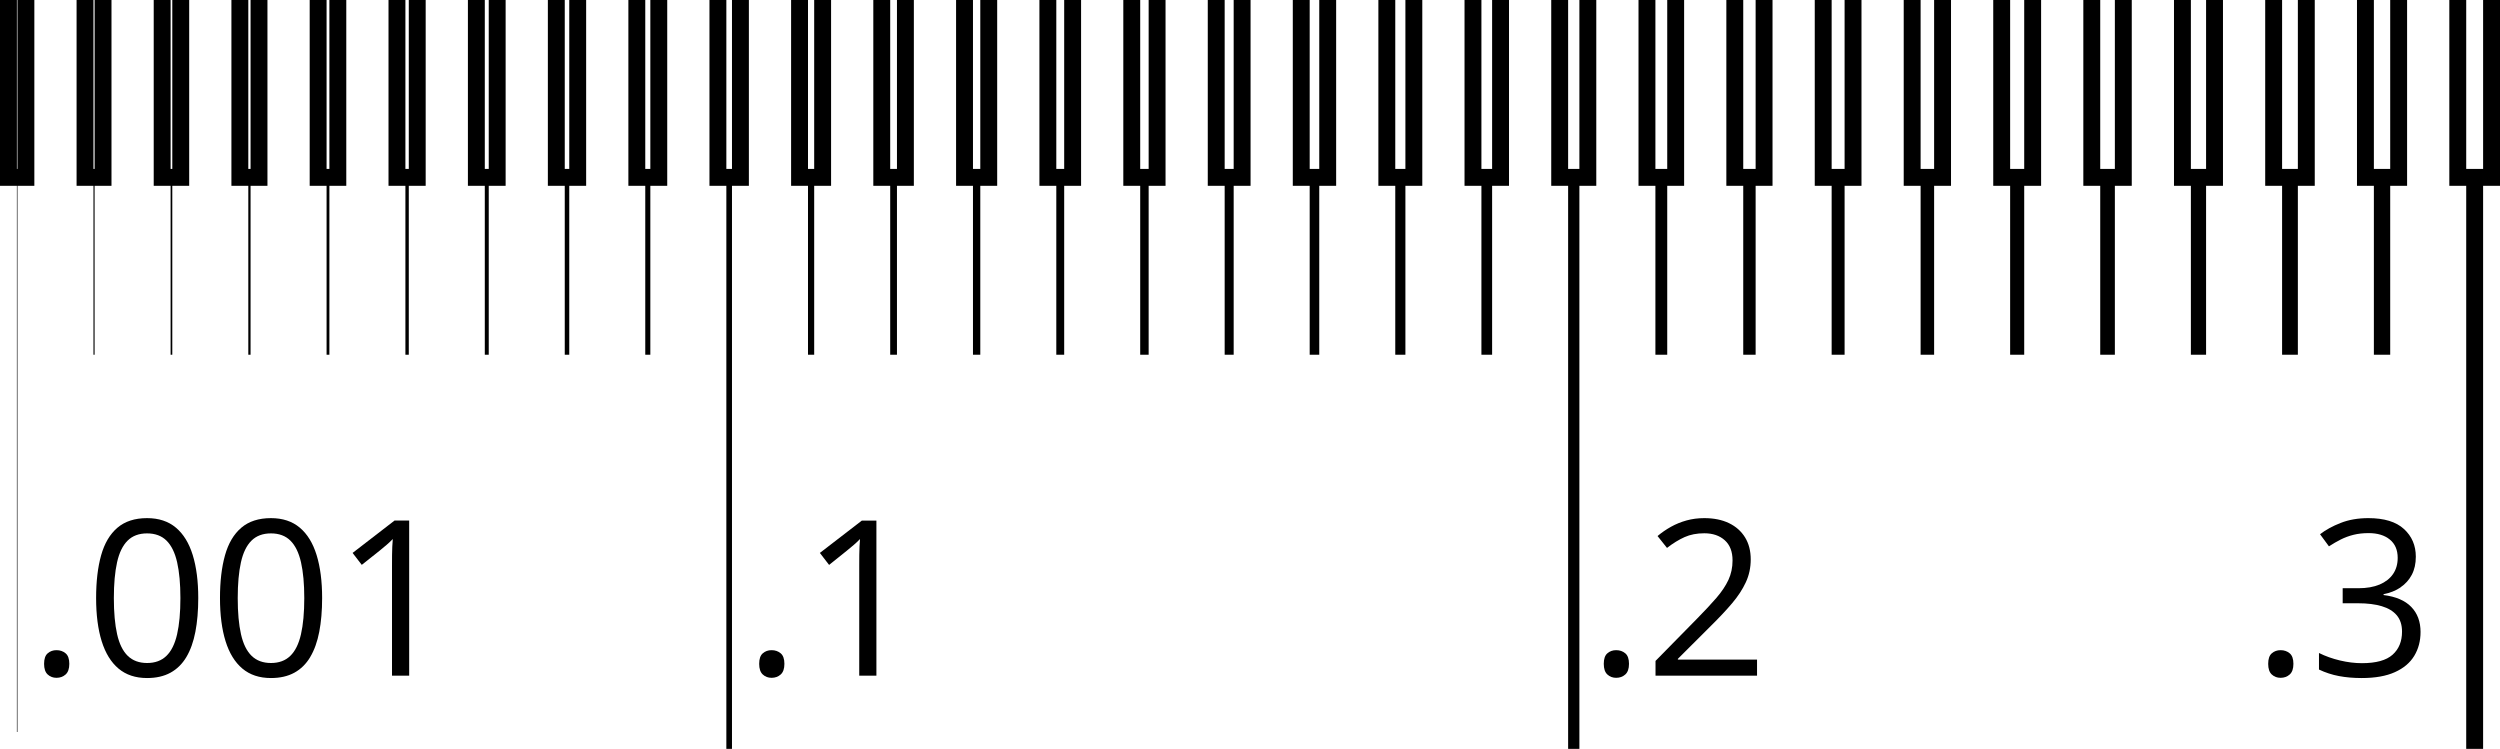
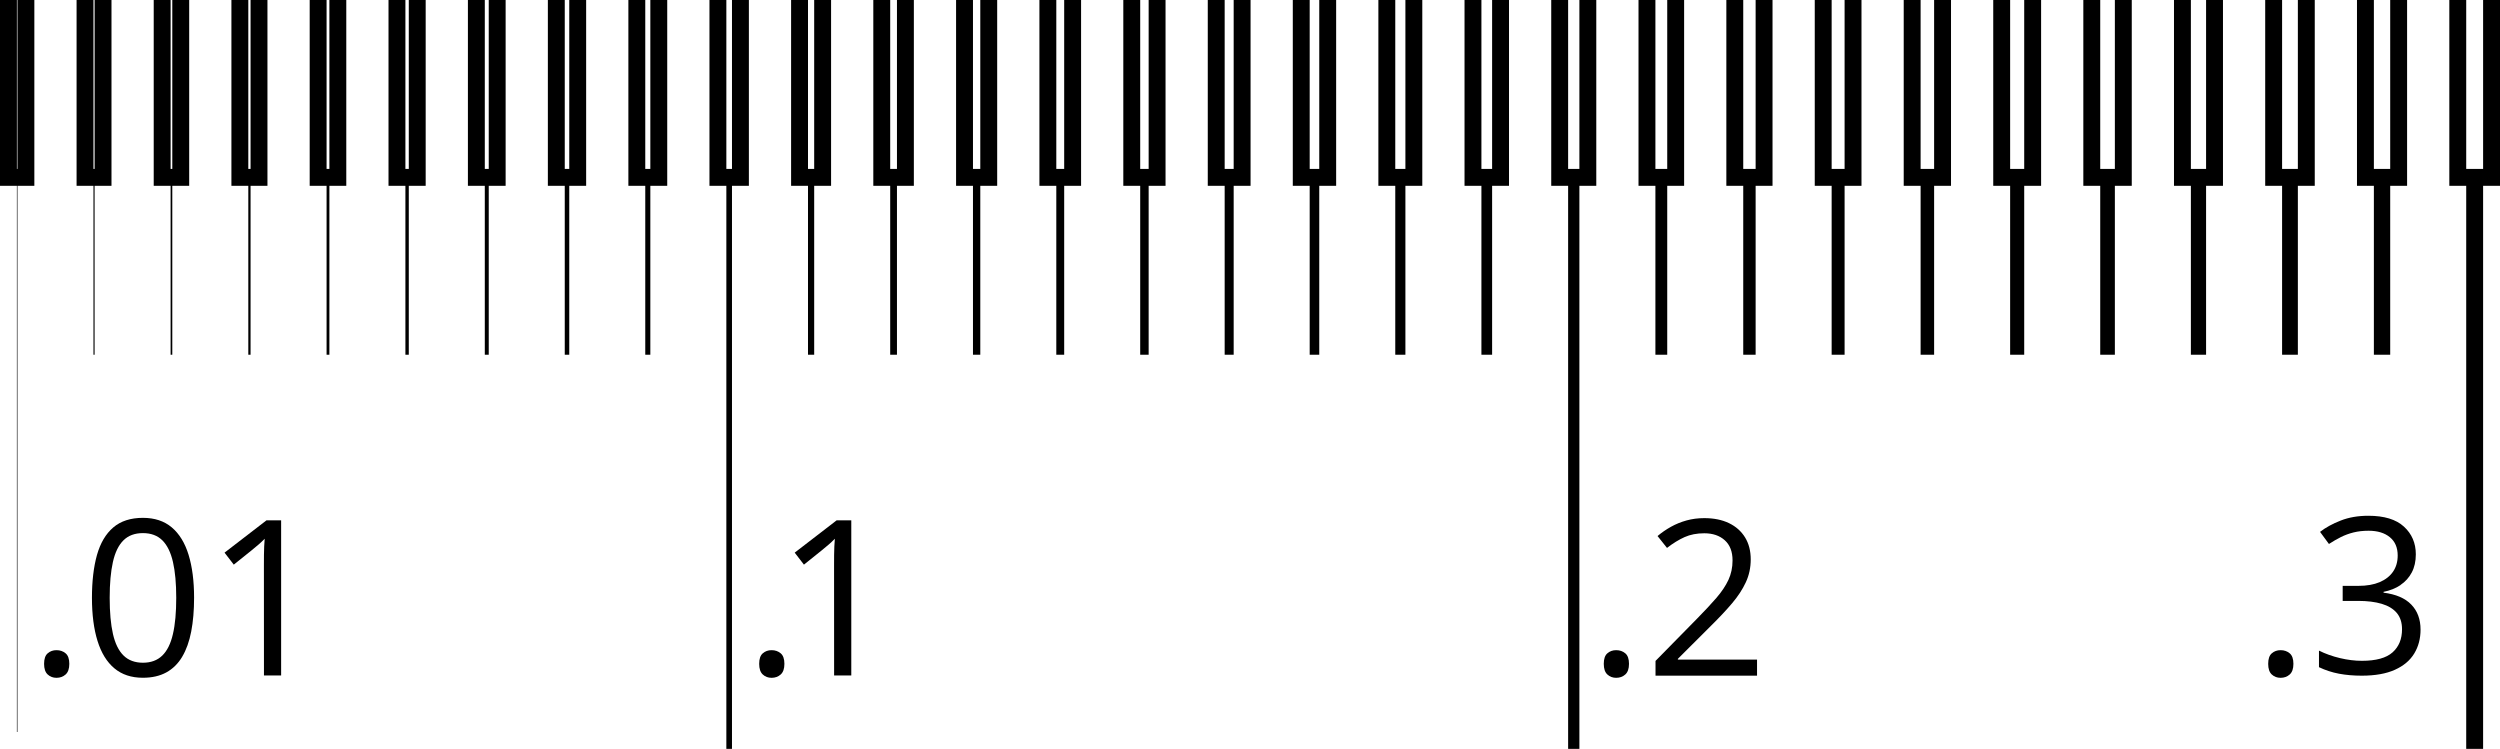
<svg xmlns="http://www.w3.org/2000/svg" width="44.4mm" height="13.3mm" viewBox="0 0 44.4 13.3" version="1.1">
  <g id="Calibration_Layer" transform="matrix(1,0,0,-1,0,3)">
    <g id="Sketch" fill="#000000" fill-rule="evenodd">
      <path d="M 0.3,3 H 0 V -0.3 H 0.3 V -10 h 0.01 v 9.7 h 0.3 V 3 H 0.31 V 0 H 0.3 v 3" />
      <path d="m 1.36,-0.3 h 0.3 v -3 h 0.02 v 3 h 0.3 V 3 H 1.68 V 0 H 1.66 v 3 h -0.3 v -3.3" />
      <path d="m 2.73,-0.3 h 0.3 v -3 h 0.03 v 3 h 0.3 V 3 H 3.06 V 0 H 3.03 v 3 h -0.3 v -3.3" />
      <path d="m 4.11,-0.3 h 0.3 v -3 h 0.04 v 3 h 0.3 V 3 H 4.45 V 0 H 4.41 v 3 h -0.3 v -3.3" />
      <path d="m 5.85,-0.3 v -3 H 5.8 v 3 H 5.5 V 3 H 5.8 V 0 h 0.05 v 3 h 0.3 v -3.3 h -0.3" />
      <path d="m 6.9,-0.3 h 0.3 v -3 h 0.06 v 3 h 0.3 V 3 H 7.26 V 0 H 7.2 V 3 H 6.9 v -3.3" />
      <path d="m 8.31,-0.3 h 0.3 v -3 h 0.07 v 3 h 0.3 V 3 H 8.68 V 0 H 8.61 v 3 h -0.3 v -3.3" />
      <path d="M 9.73,-0.3 V 3 h 0.3 V 0 h 0.08 v 3 h 0.3 v -3.3 h -0.3 v -3 h -0.08 v 3 h -0.3" />
      <path d="m 11.16,-0.3 h 0.3 v -3 h 0.09 v 3 h 0.3 V 3 h -0.3 V 0 h -0.09 v 3 h -0.3 v -3.3" />
      <path d="M 12.6,-0.3 V 3 h 0.3 V 0 H 13 v 3 h 0.3 V -0.3 H 13 v -10 h -0.1 v 10 h -0.3" />
      <path d="M 14.05,-0.3 V 3 h 0.3 V 0 h 0.11 v 3 h 0.3 v -3.3 h -0.3 v -3 h -0.11 v 3 h -0.3" />
      <path d="M 15.51,-0.3 V 3 h 0.3 V 0 h 0.12 v 3 h 0.3 v -3.3 h -0.3 v -3 h -0.12 v 3 h -0.3" />
      <path d="M 16.98,-0.3 V 3 h 0.3 V 0 h 0.13 v 3 h 0.3 v -3.3 h -0.3 v -3 h -0.13 v 3 h -0.3" />
      <path d="m 18.46,-0.3 h 0.3 v -3 h 0.14 v 3 h 0.3 V 3 H 18.9 V 0 h -0.14 v 3 h -0.3 v -3.3" />
      <path d="m 19.95,-0.3 h 0.3 v -3 h 0.15 v 3 h 0.3 V 3 H 20.4 V 0 h -0.15 v 3 h -0.3 v -3.3" />
      <path d="m 21.45,-0.3 h 0.3 v -3 h 0.16 v 3 h 0.3 V 3 h -0.3 V 0 h -0.16 v 3 h -0.3 v -3.3" />
      <path d="m 23.43,-0.3 v -3 h -0.17 v 3 h -0.3 V 3 h 0.3 V 0 h 0.17 v 3 h 0.3 v -3.3 h -0.3" />
      <path d="m 24.48,-0.3 h 0.3 v -3 h 0.18 v 3 h 0.3 V 3 h -0.3 V 0 h -0.18 v 3 h -0.3 v -3.3" />
      <path d="m 26.5,-0.3 v -3 h -0.19 v 3 h -0.3 V 3 h 0.3 V 0 h 0.19 v 3 h 0.3 v -3.3 h -0.3" />
      <path d="m 28.05,-0.3 v -10 h -0.2 v 10 h -0.3 V 3 h 0.3 V 0 h 0.2 v 3 h 0.3 v -3.3 h -0.3" />
      <path d="M 29.1,-0.3 V 3 h 0.3 V 0 h 0.21 v 3 h 0.3 v -3.3 h -0.3 v -3 H 29.4 v 3 h -0.3" />
      <path d="M 30.66,-0.3 V 3 h 0.3 V 0 h 0.22 v 3 h 0.3 v -3.3 h -0.3 v -3 h -0.22 v 3 h -0.3" />
      <path d="M 32.23,-0.3 V 3 h 0.3 V 0 h 0.23 v 3 h 0.3 v -3.3 h -0.3 v -3 h -0.23 v 3 h -0.3" />
      <path d="M 33.81,-0.3 V 3 h 0.3 V 0 h 0.24 v 3 h 0.3 v -3.3 h -0.3 v -3 h -0.24 v 3 h -0.3" />
      <path d="M 35.4,-0.3 V 3 h 0.3 V 0 h 0.25 v 3 h 0.3 v -3.3 h -0.3 v -3 H 35.7 v 3 h -0.3" />
      <path d="M 37,-0.3 V 3 h 0.3 V 0 h 0.26 v 3 h 0.3 v -3.3 h -0.3 v -3 H 37.3 v 3 H 37" />
      <path d="m 39.18,-0.3 v -3 h -0.27 v 3 h -0.3 V 3 h 0.3 V 0 h 0.27 v 3 h 0.3 v -3.3 h -0.3" />
      <path d="m 40.81,-0.3 v -3 h -0.28 v 3 h -0.3 V 3 h 0.3 V 0 h 0.28 v 3 h 0.3 v -3.3 h -0.3" />
      <path d="m 42.45,-0.3 v -3 h -0.29 v 3 h -0.3 V 3 h 0.3 V 0 h 0.29 v 3 h 0.3 v -3.3 h -0.3" />
      <path d="m 44.1,-0.3 v -10 h -0.3 v 10 H 43.5 V 3 h 0.3 V 0 h 0.3 v 3 h 0.3 v -3.3 h -0.3" />
    </g>
    <g id="ShapeString" fill="#000000" fill-rule="evenodd">
      <path d="m 1.003,-8.547 q 0.096,0 0.162,-0.056 0.066,-0.055 0.066,-0.187 0,-0.13 -0.066,-0.189 -0.066,-0.059 -0.162,-0.059 -0.092,0 -0.156,0.059 -0.064,0.059 -0.064,0.189 0,0.132 0.064,0.187 0.064,0.056 0.156,0.056 z" />
-       <path d="m 3.31,-8.669 q -0.109,-0.183 -0.282,-0.278 -0.173,-0.095 -0.416,-0.095 -0.307,0 -0.507,0.168 -0.2,0.168 -0.299,0.486 -0.099,0.318 -0.099,0.767 0,0.441 0.089,0.759 0.089,0.318 0.289,0.489 0.2,0.171 0.527,0.171 0.311,0 0.512,-0.169 0.201,-0.169 0.299,-0.487 0.098,-0.318 0.098,-0.763 0,-0.336 -0.051,-0.6 Q 3.419,-8.486 3.31,-8.669 Z m -0.698,-0.106 q 0.213,0 0.343,0.126 0.131,0.126 0.19,0.383 0.059,0.257 0.059,0.644 0,0.379 -0.058,0.635 -0.058,0.256 -0.188,0.385 -0.13,0.129 -0.346,0.129 -0.216,0 -0.346,-0.129 -0.13,-0.129 -0.187,-0.385 -0.057,-0.256 -0.057,-0.635 0,-0.385 0.058,-0.642 0.058,-0.257 0.189,-0.384 0.131,-0.127 0.344,-0.127 z" />
-       <path d="m 5.51,-8.669 q -0.109,-0.183 -0.282,-0.278 -0.173,-0.095 -0.416,-0.095 -0.307,0 -0.507,0.168 -0.2,0.168 -0.299,0.486 -0.099,0.318 -0.099,0.767 0,0.441 0.089,0.759 0.089,0.318 0.289,0.489 0.2,0.171 0.527,0.171 0.311,0 0.512,-0.169 0.201,-0.169 0.299,-0.487 0.098,-0.318 0.098,-0.763 0,-0.336 -0.051,-0.6 -0.051,-0.264 -0.16,-0.447 z m -0.698,-0.106 q 0.213,0 0.343,0.126 0.131,0.126 0.19,0.383 0.059,0.257 0.059,0.644 0,0.379 -0.058,0.635 -0.058,0.256 -0.188,0.385 -0.13,0.129 -0.346,0.129 -0.216,0 -0.346,-0.129 -0.13,-0.129 -0.187,-0.385 -0.057,-0.256 -0.057,-0.635 0,-0.385 0.058,-0.642 0.058,-0.257 0.189,-0.384 0.131,-0.127 0.344,-0.127 z" />
-       <path d="m 6.962,-7.048 q 0,0.111 8.784e-4,0.191 0.001,0.08 0.004,0.147 0.003,0.067 0.009,0.137 -0.058,-0.06 -0.109,-0.103 -0.051,-0.042 -0.126,-0.105 L 6.425,-7.032 6.262,-6.82 7.007,-6.245 H 7.267 V -9 h -0.305 z" />
+       <path d="m 3.236,-8.664 c -0.073,-0.122 -0.167,-0.215 -0.282,-0.278 -0.115,-0.063 -0.254,-0.095 -0.416,-0.095 -0.205,0 -0.374,0.056 -0.507,0.168 -0.134,0.112 -0.233,0.274 -0.299,0.486 -0.066,0.212 -0.099,0.468 -0.099,0.767 0,0.294 0.03,0.547 0.089,0.759 0.06,0.212 0.156,0.375 0.289,0.489 0.133,0.114 0.309,0.171 0.527,0.171 0.207,0 0.378,-0.056 0.512,-0.169 0.134,-0.113 0.234,-0.275 0.299,-0.487 0.065,-0.212 0.098,-0.466 0.098,-0.763 0,-0.224 -0.017,-0.424 -0.051,-0.6 -0.034,-0.176 -0.087,-0.325 -0.16,-0.447 z m -0.698,-0.106 c 0.142,0 0.256,0.042 0.343,0.126 0.087,0.084 0.151,0.212 0.19,0.383 0.04,0.171 0.059,0.386 0.059,0.644 0,0.253 -0.019,0.465 -0.058,0.635 -0.039,0.171 -0.102,0.299 -0.188,0.385 -0.087,0.086 -0.202,0.129 -0.346,0.129 -0.144,0 -0.26,-0.043 -0.346,-0.129 -0.087,-0.086 -0.149,-0.215 -0.187,-0.385 -0.038,-0.17 -0.057,-0.382 -0.057,-0.635 0,-0.257 0.019,-0.471 0.058,-0.642 0.039,-0.171 0.102,-0.299 0.189,-0.384 0.087,-0.085 0.202,-0.127 0.344,-0.127 z" />
+       <path d="m 4.687,-7.043 c 0,0.074 2.928e-4,0.138 8.784e-4,0.191 6.667e-4,0.053 0.002,0.102 0.004,0.147 0.002,0.045 0.005,0.09 0.009,0.137 -0.039,-0.04 -0.075,-0.074 -0.109,-0.103 -0.034,-0.028 -0.076,-0.063 -0.126,-0.105 l -0.314,-0.252 -0.164,0.213 0.745,0.574 h 0.26 v -2.755 h -0.305 z" />
      <path d="m 13.703,-8.547 q 0.096,0 0.162,-0.056 0.066,-0.055 0.066,-0.187 0,-0.13 -0.066,-0.189 -0.066,-0.059 -0.162,-0.059 -0.092,0 -0.156,0.059 -0.064,0.059 -0.064,0.189 0,0.132 0.064,0.187 0.064,0.056 0.156,0.056 z" />
-       <path d="m 15.26,-7.048 q 0,0.111 8.78e-4,0.191 10e-4,0.08 0.004,0.147 0.003,0.067 0.009,0.137 -0.058,-0.06 -0.109,-0.103 -0.051,-0.042 -0.126,-0.105 l -0.314,-0.252 -0.164,0.213 0.745,0.574 H 15.565 V -9 h -0.305 z" />
+       <path d="m 14.813,-7.043 q 0,0.111 8.78e-4,0.191 10e-4,0.08 0.004,0.147 0.003,0.067 0.009,0.137 -0.058,-0.06 -0.109,-0.103 -0.051,-0.042 -0.126,-0.105 l -0.314,-0.252 -0.164,0.213 0.745,0.574 h 0.26 v -2.755 h -0.305 z" />
      <path d="m 28.703,-8.547 q 0.096,0 0.162,-0.056 0.066,-0.055 0.066,-0.187 0,-0.13 -0.066,-0.189 -0.066,-0.059 -0.162,-0.059 -0.092,0 -0.156,0.059 -0.064,0.059 -0.064,0.189 0,0.132 0.064,0.187 0.064,0.056 0.156,0.056 z" />
      <path d="m 29.402,-8.738 0.736,0.749 q 0.205,0.208 0.345,0.37 0.14,0.162 0.214,0.32 0.073,0.158 0.073,0.346 0,0.234 -0.138,0.358 -0.138,0.124 -0.364,0.124 -0.198,0 -0.35,-0.068 -0.152,-0.068 -0.312,-0.192 l -0.168,0.211 q 0.109,0.092 0.238,0.164 0.129,0.072 0.277,0.113 0.148,0.041 0.315,0.041 0.254,0 0.439,-0.089 0.184,-0.089 0.285,-0.253 0.101,-0.164 0.101,-0.391 0,-0.219 -0.087,-0.406 -0.087,-0.188 -0.243,-0.372 -0.156,-0.184 -0.365,-0.39 l -0.599,-0.598 v -0.013 h 1.406 V -9 h -1.803 z" />
      <path d="m 40.503,-8.547 q 0.096,0 0.162,-0.056 0.066,-0.055 0.066,-0.187 0,-0.13 -0.066,-0.189 -0.066,-0.059 -0.162,-0.059 -0.092,0 -0.156,0.059 -0.064,0.059 -0.064,0.189 0,0.132 0.064,0.187 0.064,0.056 0.156,0.056 z" />
-       <path d="m 42.633,-7.433 q -0.128,-0.086 -0.301,-0.12 v -0.015 q 0.328,-0.041 0.492,-0.211 0.165,-0.17 0.165,-0.445 0,-0.239 -0.112,-0.424 -0.112,-0.185 -0.343,-0.289 -0.231,-0.105 -0.59,-0.105 -0.218,0 -0.404,0.035 -0.185,0.035 -0.355,0.116 v 0.294 q 0.171,-0.085 0.373,-0.133 0.201,-0.048 0.39,-0.048 0.376,0 0.544,0.15 0.168,0.15 0.168,0.41 0,0.179 -0.093,0.29 -0.093,0.11 -0.267,0.162 -0.174,0.052 -0.419,0.052 h -0.275 v 0.267 h 0.277 q 0.224,0 0.38,0.066 0.156,0.067 0.238,0.187 0.082,0.12 0.082,0.286 0,0.211 -0.139,0.325 -0.139,0.115 -0.378,0.115 -0.147,0 -0.267,-0.03 -0.12,-0.03 -0.226,-0.083 -0.105,-0.053 -0.211,-0.122 l -0.158,0.215 q 0.151,0.117 0.367,0.201 0.216,0.085 0.491,0.085 0.422,0 0.632,-0.193 0.211,-0.193 0.211,-0.492 0,-0.186 -0.072,-0.322 -0.072,-0.136 -0.2,-0.222 z" />
+       <path d="m 42.633,-7.391 q -0.128,-0.086 -0.301,-0.12 v -0.015 q 0.328,-0.041 0.492,-0.211 0.165,-0.17 0.165,-0.445 0,-0.239 -0.112,-0.424 -0.112,-0.185 -0.343,-0.289 -0.231,-0.105 -0.59,-0.105 -0.218,0 -0.404,0.035 -0.185,0.035 -0.355,0.116 v 0.294 q 0.171,-0.085 0.373,-0.133 0.201,-0.048 0.39,-0.048 0.376,0 0.544,0.15 0.168,0.15 0.168,0.41 0,0.179 -0.093,0.29 -0.093,0.11 -0.267,0.162 -0.174,0.052 -0.419,0.052 h -0.275 v 0.267 h 0.277 q 0.224,0 0.38,0.066 0.156,0.067 0.238,0.187 0.082,0.12 0.082,0.286 0,0.211 -0.139,0.325 -0.139,0.115 -0.378,0.115 -0.147,0 -0.267,-0.03 -0.12,-0.03 -0.226,-0.083 -0.105,-0.053 -0.211,-0.122 l -0.158,0.215 q 0.151,0.117 0.367,0.201 0.216,0.085 0.491,0.085 0.422,0 0.632,-0.193 0.211,-0.193 0.211,-0.492 0,-0.186 -0.072,-0.322 -0.072,-0.136 -0.2,-0.222 z" />
    </g>
  </g>
</svg>
